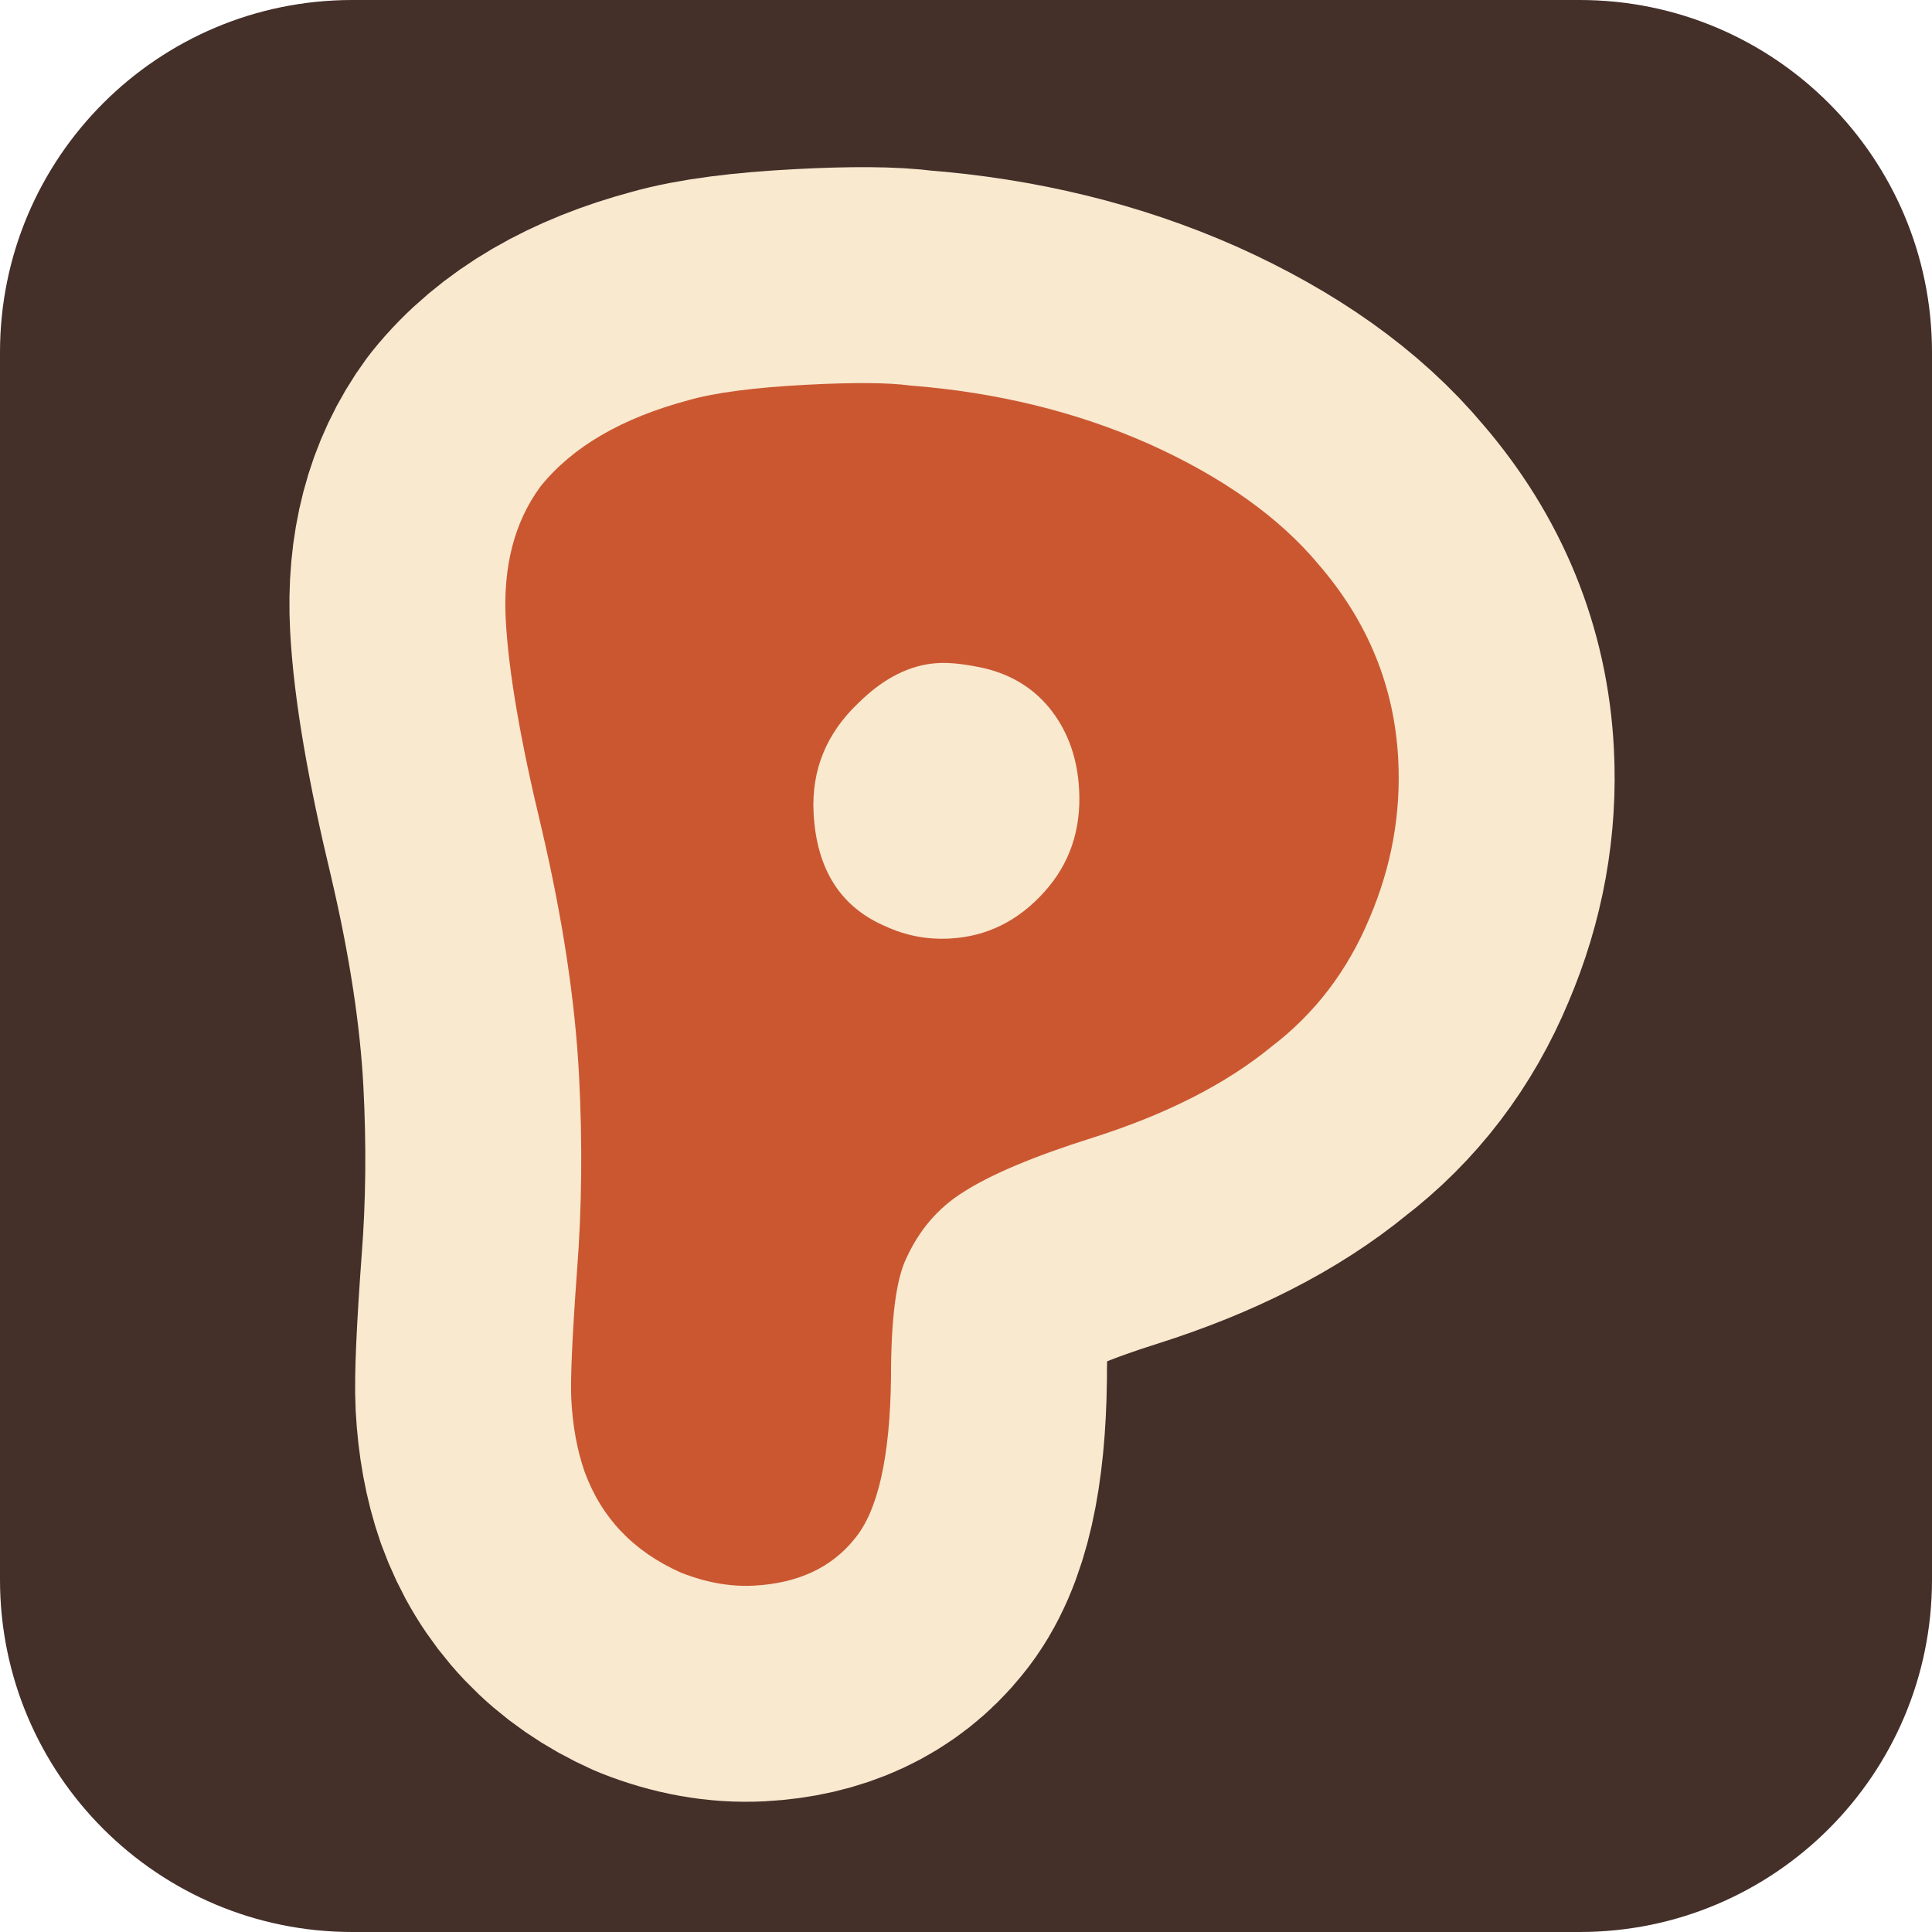
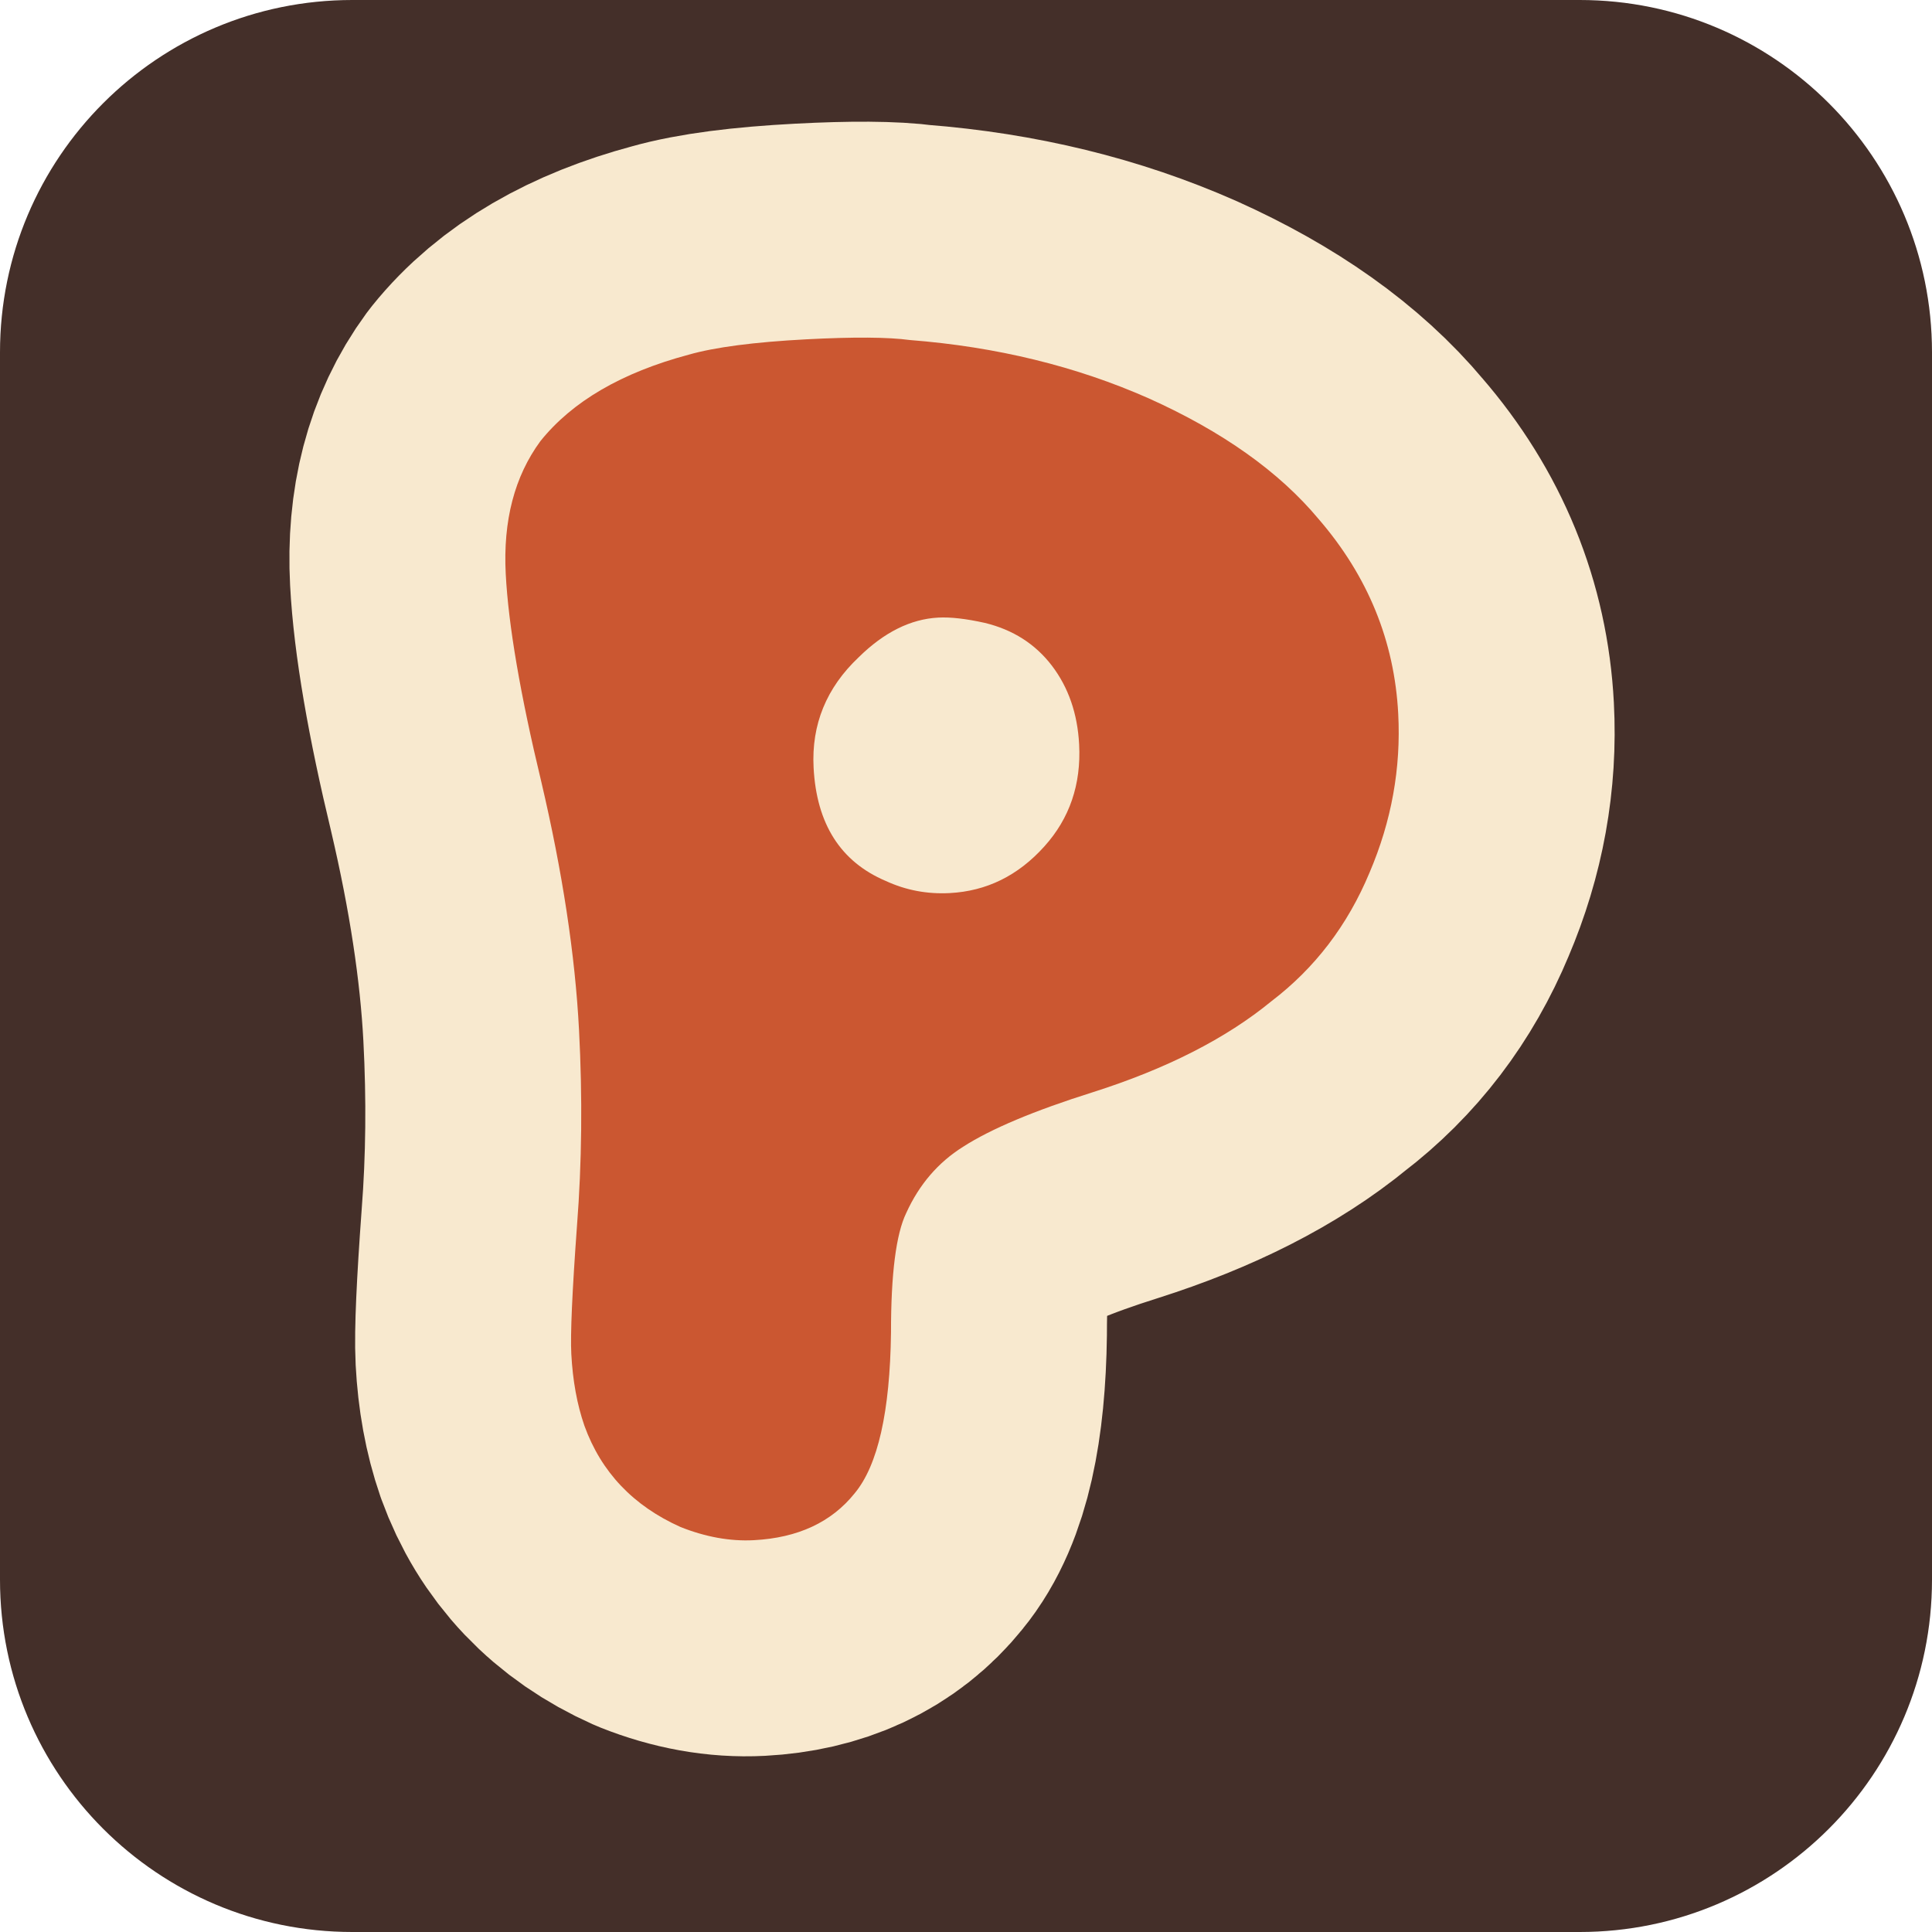
- <svg xmlns="http://www.w3.org/2000/svg" viewBox="-46.1 -33.0 170.0 170.0" role="img" aria-label="PANGEA">
-   <rect x="-46.1" y="-33.0" width="170" height="170" rx="31" fill="#442F29" />
+ <svg xmlns="http://www.w3.org/2000/svg" viewBox="-46.1 -29.0 170.0 170.0" role="img" aria-label="PANGEA">
+   <rect x="-46.1" y="-29.0" width="170" height="170" rx="31" fill="#442F29" />
  <path transform="translate(-3.79 1) rotate(-3 42.7 50)" fill="#F8E9CF" stroke="#F8E9CF" stroke-width="38.0" stroke-linejoin="round" d="M20.87 0Q24.39 -0.81 31.3 -0.81Q37.53 -0.81 40.38 -0.27Q51.76 1.22 61.11 5.96Q70.6 10.84 75.47 17.34Q81.57 25.2 81.57 34.82Q81.57 42.01 78.32 48.64Q75.07 55.42 69.11 59.49Q62.87 64.09 52.98 66.67Q45.12 68.7 41.33 70.87Q37.94 72.76 36.04 76.42Q34.55 79.13 34.15 86.86Q33.47 97.29 30.22 100.81Q26.96 104.47 21.14 104.47Q18.02 104.47 14.77 102.98Q8.67 99.86 6.78 93.63Q5.96 90.79 5.96 87.26Q5.96 84.69 7.05 76.02Q8.13 67.75 8.13 58.81Q8.13 48.92 5.96 36.86Q3.79 25.2 3.79 18.43Q3.79 11.38 7.45 6.91Q11.92 1.9 20.87 0Z" />
  <path transform="translate(-3.79 1) rotate(-3 42.7 50)" fill="#CB5731" d="M45.66 24.93Q43.22 24.25 41.6 24.25Q37.94 24.25 34.42 27.37Q29.95 31.17 29.95 36.86Q29.95 44.31 35.77 47.15Q38.35 48.51 41.33 48.51Q46.21 48.51 49.86 44.85Q53.39 41.33 53.39 36.04Q53.39 31.98 51.36 29Q49.32 26.02 45.66 24.93ZM20.87 0Q24.39 -0.81 31.3 -0.81Q37.53 -0.81 40.38 -0.27Q51.76 1.22 61.11 5.96Q70.6 10.84 75.47 17.34Q81.57 25.2 81.57 34.82Q81.57 42.01 78.32 48.64Q75.07 55.42 69.11 59.49Q62.87 64.09 52.98 66.67Q45.12 68.7 41.33 70.87Q37.94 72.76 36.04 76.42Q34.55 79.13 34.15 86.86Q33.47 97.29 30.22 100.81Q26.96 104.47 21.14 104.47Q18.02 104.47 14.77 102.98Q8.67 99.86 6.78 93.63Q5.96 90.79 5.96 87.26Q5.96 84.69 7.05 76.02Q8.13 67.75 8.13 58.81Q8.13 48.92 5.96 36.86Q3.79 25.2 3.79 18.43Q3.79 11.38 7.45 6.91Q11.92 1.9 20.87 0Z" />
</svg>
